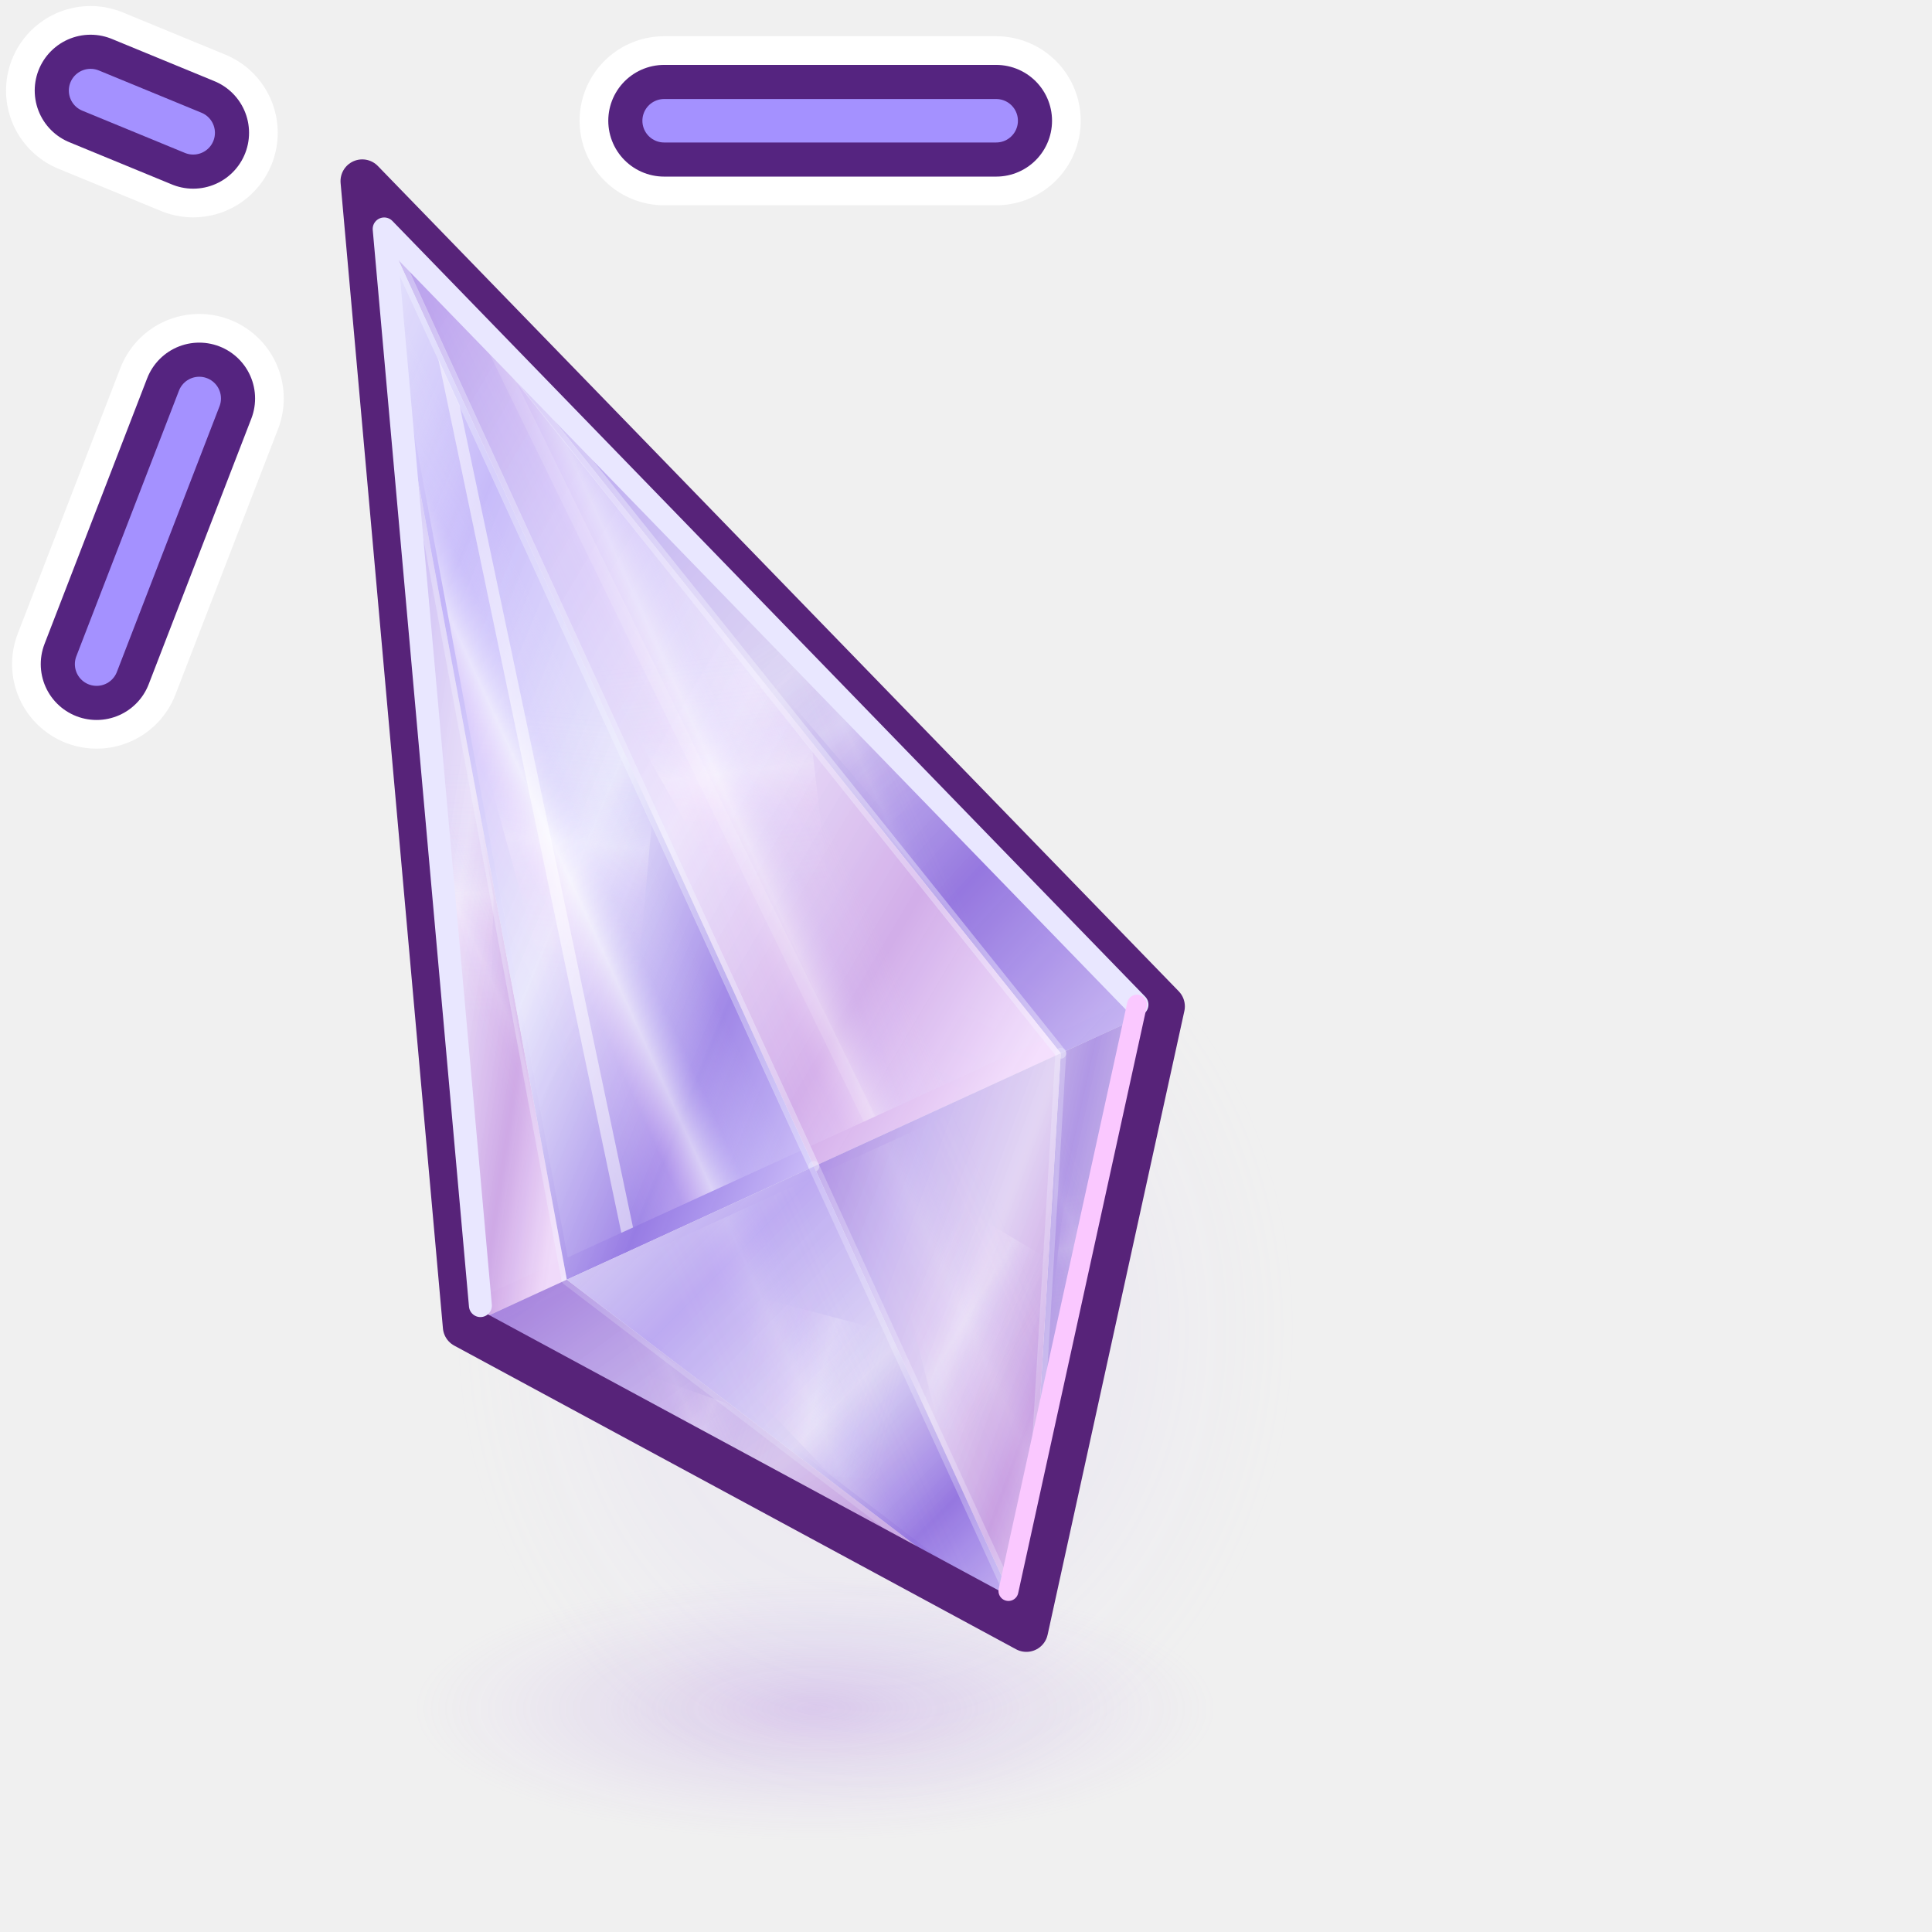
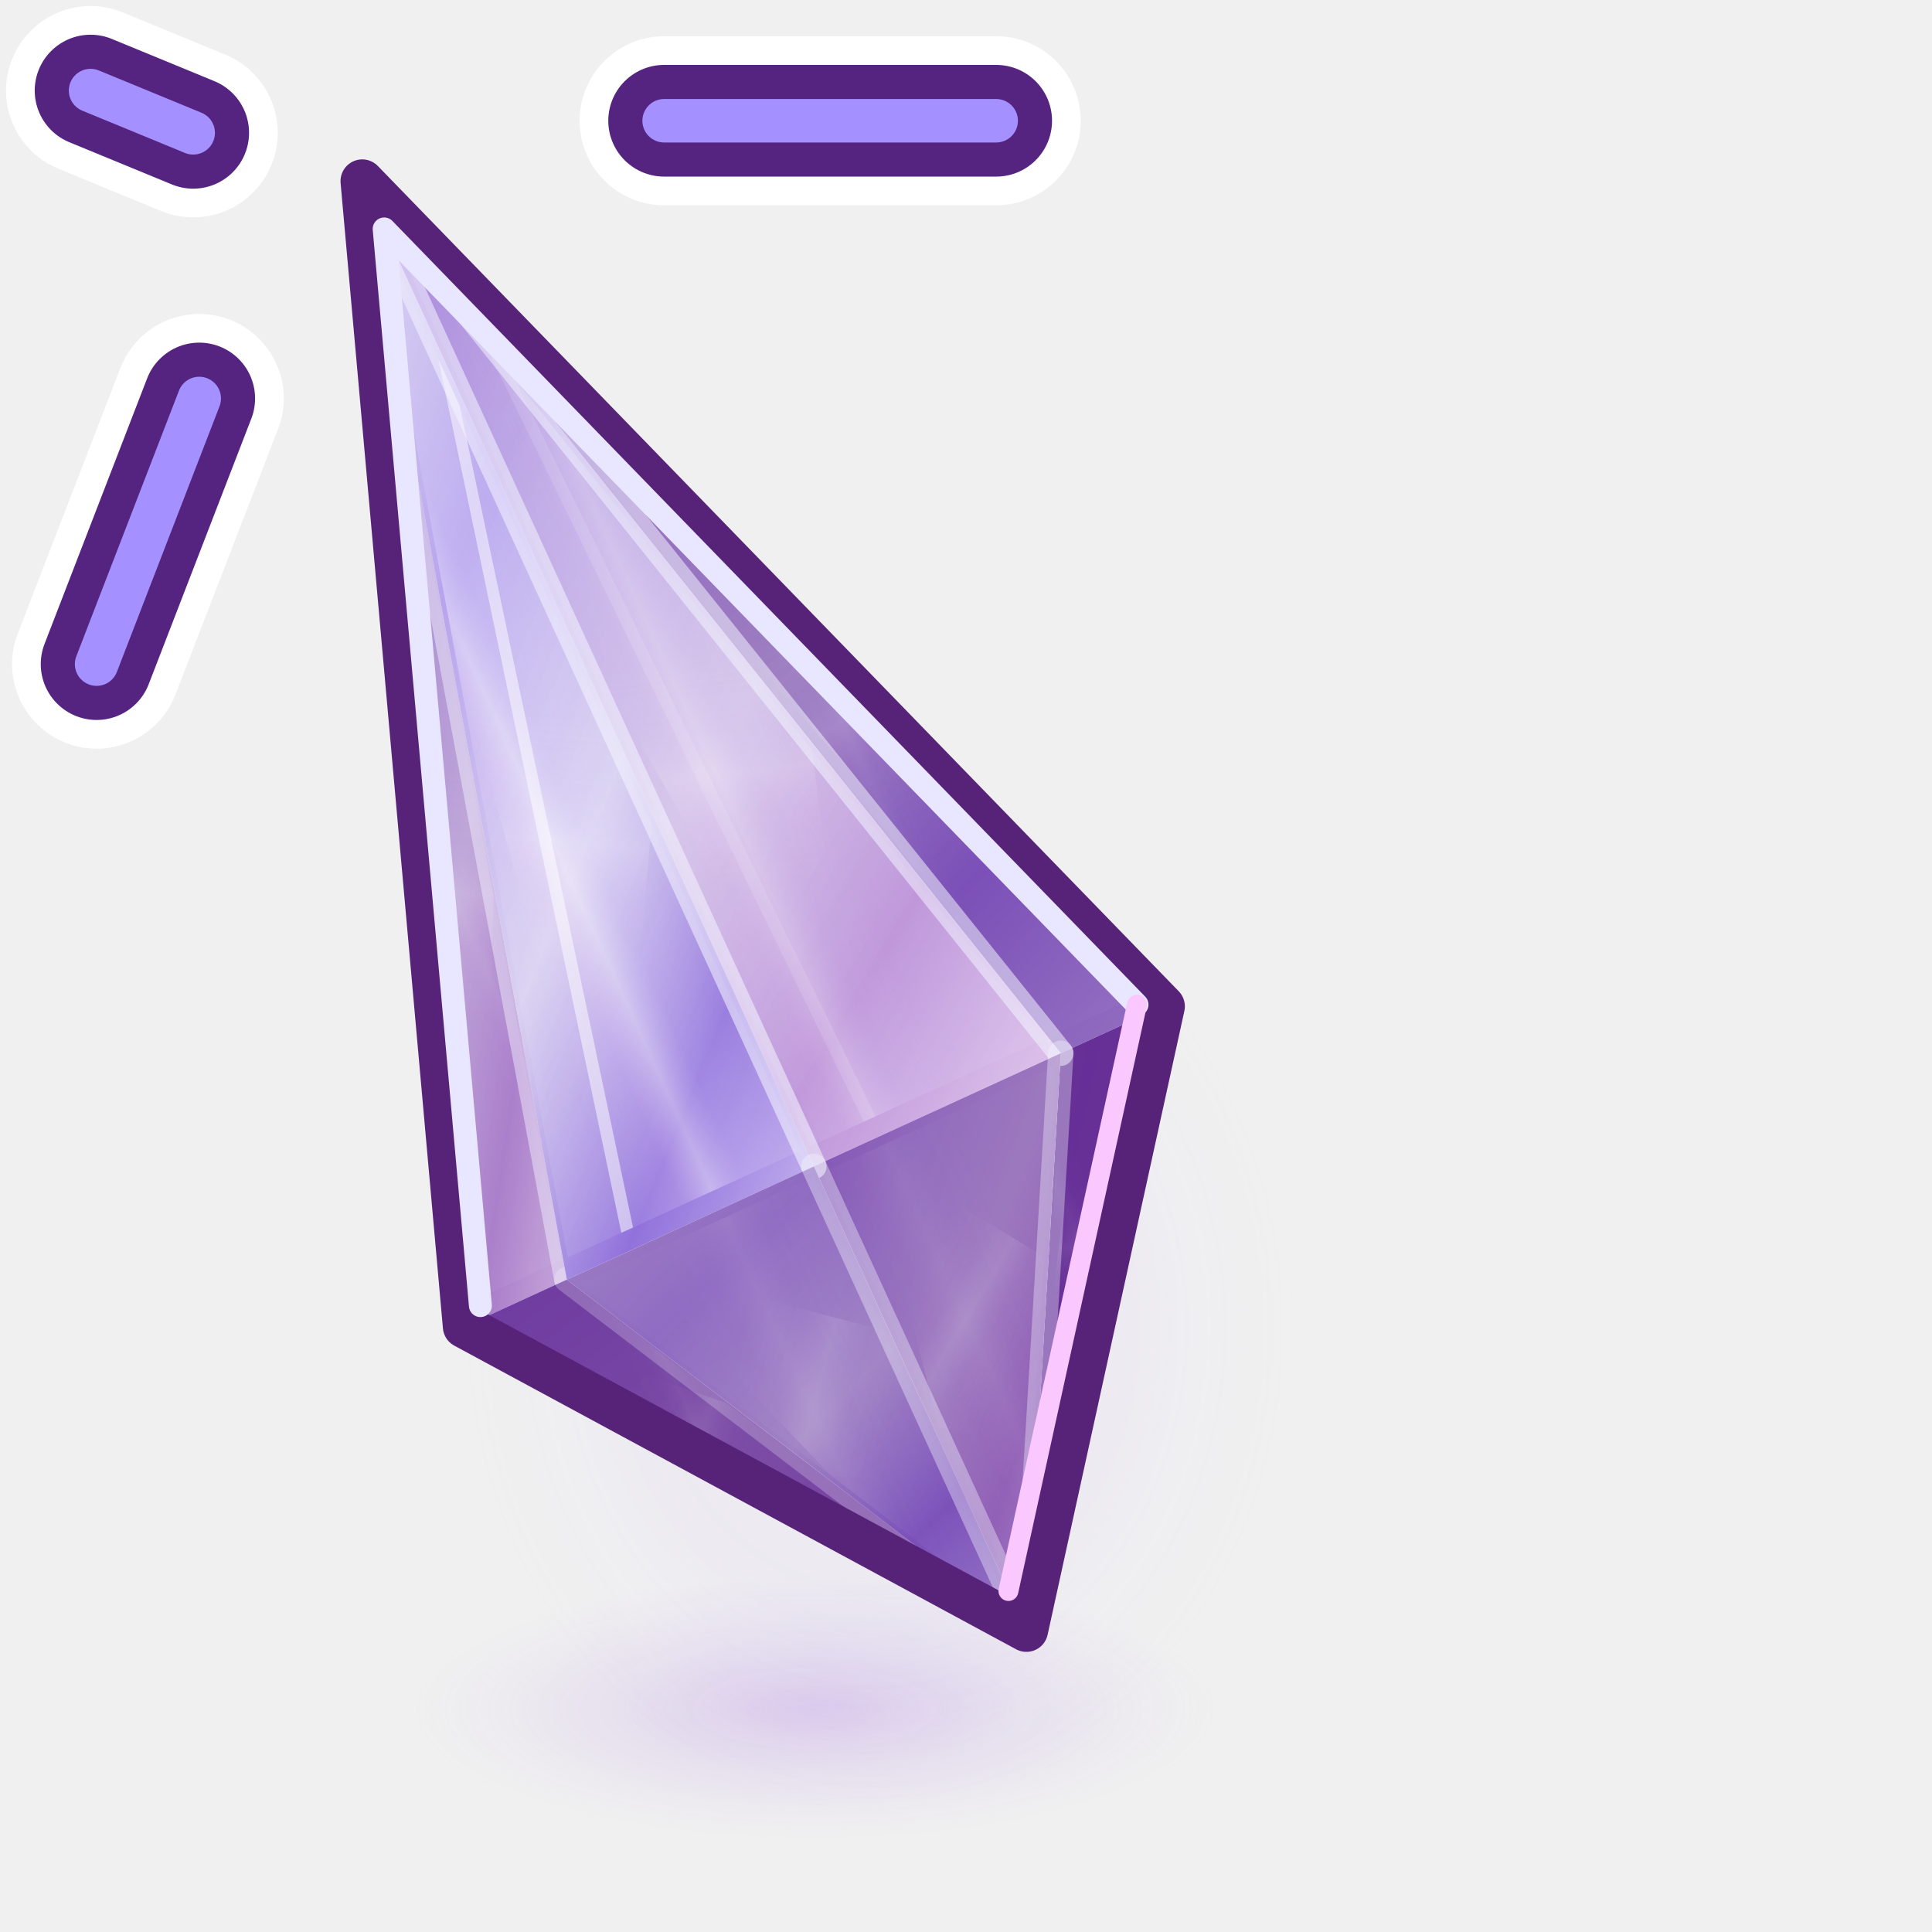
<svg xmlns="http://www.w3.org/2000/svg" width="32" height="32" viewBox="0 0 32 32">
  <defs>
    <linearGradient id="body" x1="0" y1="0" x2="1" y2="1">
      <stop stop-color="#eee9ff" />
      <stop offset=".55" stop-color="#bca1fa" />
      <stop offset="1" stop-color="#f8d8ff" />
    </linearGradient>
    <linearGradient id="crown" x1="0" y1="0" x2=".8" y2="1">
      <stop stop-color="#dbb9ff" />
      <stop offset=".40" stop-color="#f9faff" />
      <stop offset=".70" stop-color="#edeaff" />
      <stop offset="1" stop-color="#977df2" />
    </linearGradient>
    <linearGradient id="left" x1="0" y1="0" x2="1" y2=".5">
      <stop stop-color="#6932a6" />
      <stop offset=".32" stop-color="#764edc" />
      <stop offset=".78" stop-color="#c1bbff" />
      <stop offset="1" stop-color="#e9ebff" />
    </linearGradient>
    <linearGradient id="right" x1="0" y1="0" x2=".7" y2="1">
      <stop stop-color="#a272f0" />
      <stop offset=".36" stop-color="#8f54cb" />
      <stop offset=".7" stop-color="#e6d4ff" />
      <stop offset="1" stop-color="#ffedf8" />
    </linearGradient>
    <linearGradient id="foot" x1="0" y1="0" x2="1" y2="1">
      <stop stop-color="#b6b1ff" />
      <stop offset=".48" stop-color="#7751d9" />
      <stop offset=".52" stop-color="#dbd8ff" />
      <stop offset="1" stop-color="#e8b4ee" />
    </linearGradient>
    <linearGradient id="violet" x1="0" y1="0" x2="1" y2="1">
      <stop stop-color="#d3cbff" />
      <stop offset=".5" stop-color="#da8ee4" />
      <stop offset="1" stop-color="#ffd0fb" />
    </linearGradient>
    <linearGradient id="inner" x1="0" y1="0" x2="1" y2="0">
      <stop stop-color="#7534a6" stop-opacity=".7" />
      <stop offset=".5" stop-color="#e2e0ff" stop-opacity=".25" />
      <stop offset="1" stop-color="#fbfbff" stop-opacity=".8" />
    </linearGradient>
    <linearGradient id="refract" x1="0" y1="0" x2="1" y2="1">
      <stop stop-color="#f3f4ff" />
      <stop offset=".46" stop-color="#d3c2ff" stop-opacity=".7" />
      <stop offset="1" stop-color="#f2baf4" stop-opacity=".4" />
    </linearGradient>
    <linearGradient id="text" x1="0" y1="0" x2="1" y2="0">
      <stop stop-color="#9e76e7" />
      <stop offset=".48" stop-color="#f4f5ff" />
      <stop offset="1" stop-color="#e2a6ff" />
    </linearGradient>
    <radialGradient id="shadow">
      <stop stop-color="#9b57db" stop-opacity=".25" />
      <stop offset=".55" stop-color="#a06ce2" stop-opacity=".10" />
      <stop offset="1" stop-color="#bd8ded" stop-opacity="0" />
    </radialGradient>
    <radialGradient id="halo">
      <stop stop-color="#f1beff" stop-opacity=".10" />
      <stop offset=".6" stop-color="#c0a7ff" stop-opacity=".07" />
      <stop offset="1" stop-color="#e2d4ff" stop-opacity="0" />
    </radialGradient>
    <linearGradient id="edgeIce" x1="0" y1="0" x2="1" y2="1">
      <stop offset="0.0" stop-color="#f1edff" />
      <stop offset="0.5" stop-color="#944ee2" />
      <stop offset="1.0" stop-color="#e9ebff" />
    </linearGradient>
    <linearGradient id="edgeIndigo" x1="0" y1="0" x2="1" y2="1">
      <stop offset="0.0" stop-color="#5c179b" />
      <stop offset="0.5" stop-color="#b983ff" />
      <stop offset="1.0" stop-color="#bc66c6" />
    </linearGradient>
    <linearGradient id="edgeLilac" x1="0" y1="0" x2="1" y2="1">
      <stop offset="0.0" stop-color="#d292e6" />
      <stop offset="0.5" stop-color="#fff5fb" />
      <stop offset="1.0" stop-color="#8a47ca" />
    </linearGradient>
    <linearGradient id="edgeBlue" x1="0" y1="0" x2="1" y2="1">
      <stop offset="0.0" stop-color="#642d94" />
      <stop offset="0.5" stop-color="#9e94ff" />
      <stop offset="1.0" stop-color="#6031ca" />
    </linearGradient>
    <linearGradient id="tableLight" x1="0" y1="0" x2="1" y2="1">
      <stop offset="0.0" stop-color="#e1d0ff" />
      <stop offset="0.5" stop-color="#ffffff" />
      <stop offset="1.0" stop-color="#c6acf7" />
    </linearGradient>
    <linearGradient id="tableBlue" x1="0" y1="0" x2="1" y2="1">
      <stop offset="0.0" stop-color="#8152d5" />
      <stop offset="0.5" stop-color="#e0deff" />
      <stop offset="1.0" stop-color="#a083ed" />
    </linearGradient>
    <linearGradient id="tableIce" x1="0" y1="0" x2="1" y2="1">
      <stop offset="0.0" stop-color="#dad8ff" />
      <stop offset="0.5" stop-color="#7055ea" />
      <stop offset="1.0" stop-color="#f5f1ff" />
    </linearGradient>
    <linearGradient id="tableLilac" x1="0" y1="0" x2="1" y2="1">
      <stop offset="0.0" stop-color="#b671d9" />
      <stop offset="0.5" stop-color="#f7d8ff" />
      <stop offset="1.0" stop-color="#fff7fb" />
    </linearGradient>
    <linearGradient id="reflectedBlue" x1="0" y1="0" x2="1" y2="1">
      <stop offset="0.0" stop-color="#e8eaff" />
      <stop offset="0.5" stop-color="#6340cc" />
      <stop offset="1.0" stop-color="#c1bbff" />
    </linearGradient>
    <linearGradient id="depthGlass" x1="0" y1="0" x2=".85" y2="1">
      <stop stop-color="#8038ae" stop-opacity=".24" />
      <stop offset=".4" stop-color="#9d80ef" stop-opacity=".08" />
      <stop offset=".72" stop-color="#bc71d6" stop-opacity=".27" />
      <stop offset="1" stop-color="#ffd8fa" stop-opacity=".13" />
    </linearGradient>
    <linearGradient id="iceRefraction" x1="0" y1="0" x2="1" y2=".7">
      <stop stop-color="#8358df" stop-opacity=".06" />
      <stop offset=".35" stop-color="#a294ff" stop-opacity=".36" />
      <stop offset=".53" stop-color="#f3f4ff" stop-opacity=".72" />
      <stop offset=".65" stop-color="#8165eb" stop-opacity=".22" />
      <stop offset="1" stop-color="#c8b9ff" stop-opacity="0" />
    </linearGradient>
    <linearGradient id="violetRefraction" x1="0" y1="1" x2="1" y2="0">
      <stop stop-color="#a062d5" stop-opacity="0" />
      <stop offset=".35" stop-color="#eda6ef" stop-opacity=".31" />
      <stop offset=".52" stop-color="#ffeaf9" stop-opacity=".59" />
      <stop offset=".7" stop-color="#a28ff6" stop-opacity=".18" />
      <stop offset="1" stop-color="#cfb5ff" stop-opacity="0" />
    </linearGradient>
    <linearGradient id="clearIce" x1="0" y1="0" x2="1" y2="1">
      <stop stop-color="#eff0ff" stop-opacity=".98" />
      <stop offset=".28" stop-color="#c1b2fa" stop-opacity=".94" />
      <stop offset=".55" stop-color="#e9e7ff" stop-opacity=".88" />
      <stop offset=".78" stop-color="#9578e5" stop-opacity=".96" />
      <stop offset="1" stop-color="#dad1ff" stop-opacity=".98" />
    </linearGradient>
    <linearGradient id="clearLilac" x1="0" y1="0" x2="1" y2=".85">
      <stop stop-color="#a988e6" stop-opacity=".98" />
      <stop offset=".32" stop-color="#d2c5fa" stop-opacity=".94" />
      <stop offset=".58" stop-color="#f0e8ff" stop-opacity=".90" />
      <stop offset=".82" stop-color="#d1a9e9" stop-opacity=".96" />
      <stop offset="1" stop-color="#f7e3ff" stop-opacity=".98" />
    </linearGradient>
  </defs>
  <ellipse cx="13.5" cy="28.3" rx="6.7" ry="2.2" fill="url(#shadow)" stroke="none" stroke-width="0" stroke-linejoin="round" stroke-linecap="round" />
  <ellipse cx="14.5" cy="22" rx="7" ry="8" fill="url(#halo)" stroke="none" stroke-width="0" stroke-linejoin="round" stroke-linecap="round" />
  <polygon points="6,3 19.265,16.669 17.57,17.445" fill="url(#clearIce)" stroke="none" stroke-width="0.7" stroke-linejoin="round" stroke-linecap="round" />
-   <polygon points="6,3 19.265,16.669 17.57,17.445" fill="#7434a7" fill-opacity="0.098" stroke="none" stroke-width="0.7" stroke-linejoin="round" stroke-linecap="round" />
+   <polygon points="6,3 19.265,16.669 17.57,17.445" fill="#612891" fill-opacity="0.561" stroke="none" stroke-width="0" stroke-linejoin="round" stroke-linecap="round" />
  <polygon points="6.455,3.515 18.991,16.432 17.389,17.166" fill="#eff0ff" fill-opacity="0.024" stroke="none" stroke-width="0.7" stroke-linejoin="round" stroke-linecap="round" />
  <defs>
    <linearGradient id="sheen5" gradientUnits="userSpaceOnUse" x1="13.019" y1="10.249" x2="15.038" y2="13.569">
      <stop stop-color="#e7e4ff" stop-opacity="0" />
-       <stop offset=".3" stop-color="#ddd6ff" stop-opacity="0.064" />
-       <stop offset=".5" stop-color="#ffffff" stop-opacity="0.212" />
-       <stop offset=".7" stop-color="#ffdcff" stop-opacity="0.053" />
+       <stop offset=".3" stop-color="#ddd6ff" stop-opacity="0.038" />
+       <stop offset=".5" stop-color="#ffffff" stop-opacity="0.127" />
+       <stop offset=".7" stop-color="#ffdcff" stop-opacity="0.032" />
      <stop offset="1" stop-color="#ffdcff" stop-opacity="0" />
    </linearGradient>
  </defs>
  <polygon points="10.216,7.391 14.603,11.911 17.71,17.019 11.048,9.249" fill="url(#sheen5)" />
  <defs>
    <linearGradient id="sheen6" gradientUnits="userSpaceOnUse" x1="14.567" y1="11.928" x2="13.526" y2="12.405">
      <stop stop-color="#e7e4ff" stop-opacity="0" />
-       <stop offset=".3" stop-color="#ddd6ff" stop-opacity="0.024" />
-       <stop offset=".5" stop-color="#ffffff" stop-opacity="0.081" />
-       <stop offset=".7" stop-color="#ffdcff" stop-opacity="0.02" />
+       <stop offset=".3" stop-color="#ddd6ff" stop-opacity="0.015" />
+       <stop offset=".5" stop-color="#ffffff" stop-opacity="0.048" />
+       <stop offset=".7" stop-color="#ffdcff" stop-opacity="0.012" />
      <stop offset="1" stop-color="#ffdcff" stop-opacity="0" />
    </linearGradient>
  </defs>
  <polygon points="6.455,3.515 18.991,16.432 17.389,17.166" fill="url(#sheen6)" />
-   <polyline points="6,3 19.265,16.669" fill="none" stroke="#f4f5ff" stroke-opacity="0.286" stroke-width="0.18" stroke-linejoin="round" stroke-linecap="round" />
+   <polyline points="6,3 19.265,16.669" fill="none" stroke="#f4f5ff" stroke-opacity="0.372" stroke-width="0.42" stroke-linejoin="round" stroke-linecap="round" />
  <polyline points="11.473,8.686 14.482,11.786" fill="none" stroke="#b39bff" stroke-opacity="0" stroke-width="0.8" stroke-linejoin="round" stroke-linecap="round" />
  <polyline points="11.473,8.686 14.482,11.786" fill="none" stroke="#ffffff" stroke-opacity="0" stroke-width="0.29" stroke-linejoin="round" stroke-linecap="round" />
  <polygon points="17,27 19.265,16.669 17.57,17.445" fill="url(#clearIce)" stroke="none" stroke-width="0.7" stroke-linejoin="round" stroke-linecap="round" />
-   <polygon points="17,27 19.265,16.669 17.57,17.445" fill="#7434a7" fill-opacity="0.231" stroke="none" stroke-width="0.7" stroke-linejoin="round" stroke-linecap="round" />
+   <polygon points="17,27 19.265,16.669 17.57,17.445" fill="#612891" fill-opacity="0.949" stroke="none" stroke-width="0" stroke-linejoin="round" stroke-linecap="round" />
  <polygon points="17.052,26.635 19.192,16.872 17.591,17.606" fill="#eff0ff" fill-opacity="0" stroke="none" stroke-width="0.7" stroke-linejoin="round" stroke-linecap="round" />
  <defs>
    <linearGradient id="sheen13" gradientUnits="userSpaceOnUse" x1="18.189" y1="21.53" x2="17.844" y2="19.69">
      <stop stop-color="#e7e4ff" stop-opacity="0" />
-       <stop offset=".3" stop-color="#ddd6ff" stop-opacity="0.041" />
-       <stop offset=".5" stop-color="#ffffff" stop-opacity="0.137" />
-       <stop offset=".7" stop-color="#ffdcff" stop-opacity="0.034" />
+       <stop offset=".3" stop-color="#ddd6ff" stop-opacity="0.025" />
+       <stop offset=".5" stop-color="#ffffff" stop-opacity="0.082" />
+       <stop offset=".7" stop-color="#ffdcff" stop-opacity="0.021" />
      <stop offset="1" stop-color="#ffdcff" stop-opacity="0" />
    </linearGradient>
  </defs>
  <polygon points="17.694,23.706 18.443,20.289 17.911,17.459 17.278,22.843" fill="url(#sheen13)" />
  <defs>
    <linearGradient id="sheen14" gradientUnits="userSpaceOnUse" x1="18.407" y1="20.306" x2="17.366" y2="20.783">
      <stop stop-color="#e7e4ff" stop-opacity="0" />
-       <stop offset=".3" stop-color="#ddd6ff" stop-opacity="0.024" />
-       <stop offset=".5" stop-color="#ffffff" stop-opacity="0.08" />
-       <stop offset=".7" stop-color="#ffdcff" stop-opacity="0.02" />
+       <stop offset=".3" stop-color="#ddd6ff" stop-opacity="0.014" />
+       <stop offset=".5" stop-color="#ffffff" stop-opacity="0.048" />
+       <stop offset=".7" stop-color="#ffdcff" stop-opacity="0.012" />
      <stop offset="1" stop-color="#ffdcff" stop-opacity="0" />
    </linearGradient>
  </defs>
  <polygon points="17.052,26.635 19.192,16.872 17.591,17.606" fill="url(#sheen14)" />
-   <polyline points="17,27 19.265,16.669" fill="none" stroke="#f4f5ff" stroke-opacity="0.157" stroke-width="0.18" stroke-linejoin="round" stroke-linecap="round" />
+   <polyline points="17,27 19.265,16.669" fill="none" stroke="#f4f5ff" stroke-opacity="0.188" stroke-width="0.42" stroke-linejoin="round" stroke-linecap="round" />
  <polyline points="17.909,22.727 18.422,20.384" fill="none" stroke="#b39bff" stroke-opacity="0" stroke-width="0.8" stroke-linejoin="round" stroke-linecap="round" />
  <polyline points="17.909,22.727 18.422,20.384" fill="none" stroke="#ffffff" stroke-opacity="0" stroke-width="0.29" stroke-linejoin="round" stroke-linecap="round" />
  <polygon points="6,3 9.389,21.195 7.695,21.971" fill="url(#clearLilac)" stroke="none" stroke-width="0.7" stroke-linejoin="round" stroke-linecap="round" />
-   <polygon points="6,3 9.389,21.195 7.695,21.971" fill="#7434a7" fill-opacity="0.047" stroke="none" stroke-width="0.7" stroke-linejoin="round" stroke-linecap="round" />
+   <polygon points="6,3 9.389,21.195 7.695,21.971" fill="#612891" fill-opacity="0.372" stroke="none" stroke-width="0" stroke-linejoin="round" stroke-linecap="round" />
  <polygon points="6.093,3.681 9.296,20.875 7.695,21.609" fill="#eff0ff" fill-opacity="0.051" stroke="none" stroke-width="0.7" stroke-linejoin="round" stroke-linecap="round" />
  <defs>
    <linearGradient id="sheen21" gradientUnits="userSpaceOnUse" x1="7.785" y1="12.648" x2="7.681" y2="16.941">
      <stop stop-color="#e7e4ff" stop-opacity="0" />
-       <stop offset=".3" stop-color="#ddd6ff" stop-opacity="0.074" />
-       <stop offset=".5" stop-color="#ffffff" stop-opacity="0.247" />
-       <stop offset=".7" stop-color="#ffdcff" stop-opacity="0.062" />
+       <stop offset=".3" stop-color="#ddd6ff" stop-opacity="0.044" />
+       <stop offset=".5" stop-color="#ffffff" stop-opacity="0.148" />
+       <stop offset=".7" stop-color="#ffdcff" stop-opacity="0.037" />
      <stop offset="1" stop-color="#ffdcff" stop-opacity="0" />
    </linearGradient>
  </defs>
  <polygon points="7.054,8.84 8.175,14.857 8.015,21.462 6.766,11.211" fill="url(#sheen21)" />
  <defs>
    <linearGradient id="sheen22" gradientUnits="userSpaceOnUse" x1="8.139" y1="14.874" x2="7.098" y2="15.351">
      <stop stop-color="#e7e4ff" stop-opacity="0" />
-       <stop offset=".3" stop-color="#ddd6ff" stop-opacity="0.03" />
-       <stop offset=".5" stop-color="#ffffff" stop-opacity="0.101" />
-       <stop offset=".7" stop-color="#ffdcff" stop-opacity="0.025" />
+       <stop offset=".3" stop-color="#ddd6ff" stop-opacity="0.018" />
+       <stop offset=".5" stop-color="#ffffff" stop-opacity="0.06" />
+       <stop offset=".7" stop-color="#ffdcff" stop-opacity="0.015" />
      <stop offset="1" stop-color="#ffdcff" stop-opacity="0" />
    </linearGradient>
  </defs>
  <polygon points="6.093,3.681 9.296,20.875 7.695,21.609" fill="url(#sheen22)" />
-   <polyline points="6,3 9.389,21.195" fill="none" stroke="#f4f5ff" stroke-opacity="0.341" stroke-width="0.18" stroke-linejoin="round" stroke-linecap="round" />
+   <polyline points="6,3 9.389,21.195" fill="none" stroke="#f4f5ff" stroke-opacity="0.459" stroke-width="0.42" stroke-linejoin="round" stroke-linecap="round" />
  <polyline points="7.375,10.565 8.144,14.691" fill="none" stroke="#b39bff" stroke-opacity="0" stroke-width="0.8" stroke-linejoin="round" stroke-linecap="round" />
  <polyline points="7.375,10.565 8.144,14.691" fill="none" stroke="#ffffff" stroke-opacity="0" stroke-width="0.29" stroke-linejoin="round" stroke-linecap="round" />
  <polygon points="17,27 9.389,21.195 7.695,21.971" fill="url(#clearLilac)" stroke="none" stroke-width="0.7" stroke-linejoin="round" stroke-linecap="round" />
-   <polygon points="17,27 9.389,21.195 7.695,21.971" fill="#7434a7" fill-opacity="0.184" stroke="none" stroke-width="0.7" stroke-linejoin="round" stroke-linecap="round" />
+   <polygon points="17,27 9.389,21.195 7.695,21.971" fill="#612891" fill-opacity="0.824" stroke="none" stroke-width="0" stroke-linejoin="round" stroke-linecap="round" />
  <polygon points="16.69,26.801 9.498,21.316 7.897,22.049" fill="#eff0ff" fill-opacity="0.004" stroke="none" stroke-width="0.7" stroke-linejoin="round" stroke-linecap="round" />
  <defs>
    <linearGradient id="sheen29" gradientUnits="userSpaceOnUse" x1="12.956" y1="23.928" x2="10.487" y2="23.062">
      <stop stop-color="#e7e4ff" stop-opacity="0" />
-       <stop offset=".3" stop-color="#ddd6ff" stop-opacity="0.049" />
-       <stop offset=".5" stop-color="#ffffff" stop-opacity="0.163" />
-       <stop offset=".7" stop-color="#ffdcff" stop-opacity="0.041" />
+       <stop offset=".3" stop-color="#ddd6ff" stop-opacity="0.029" />
+       <stop offset=".5" stop-color="#ffffff" stop-opacity="0.098" />
+       <stop offset=".7" stop-color="#ffdcff" stop-opacity="0.024" />
      <stop offset="1" stop-color="#ffdcff" stop-opacity="0" />
    </linearGradient>
  </defs>
  <polygon points="14.532,25.156 12.015,23.235 8.217,21.902 12.997,24.805" fill="url(#sheen29)" />
  <defs>
    <linearGradient id="sheen30" gradientUnits="userSpaceOnUse" x1="11.979" y1="23.252" x2="10.938" y2="23.729">
      <stop stop-color="#e7e4ff" stop-opacity="0" />
-       <stop offset=".3" stop-color="#ddd6ff" stop-opacity="0.024" />
-       <stop offset=".5" stop-color="#ffffff" stop-opacity="0.08" />
-       <stop offset=".7" stop-color="#ffdcff" stop-opacity="0.02" />
+       <stop offset=".3" stop-color="#ddd6ff" stop-opacity="0.014" />
+       <stop offset=".5" stop-color="#ffffff" stop-opacity="0.048" />
+       <stop offset=".7" stop-color="#ffdcff" stop-opacity="0.012" />
      <stop offset="1" stop-color="#ffdcff" stop-opacity="0" />
    </linearGradient>
  </defs>
  <polygon points="16.69,26.801 9.498,21.316 7.897,22.049" fill="url(#sheen30)" />
-   <polyline points="17,27 9.389,21.195" fill="none" stroke="#f4f5ff" stroke-opacity="0.2" stroke-width="0.18" stroke-linejoin="round" stroke-linecap="round" />
+   <polyline points="17,27 9.389,21.195" fill="none" stroke="#f4f5ff" stroke-opacity="0.247" stroke-width="0.42" stroke-linejoin="round" stroke-linecap="round" />
  <polyline points="13.811,24.605 12.085,23.289" fill="none" stroke="#b39bff" stroke-opacity="0" stroke-width="0.8" stroke-linejoin="round" stroke-linecap="round" />
  <polyline points="13.811,24.605 12.085,23.289" fill="none" stroke="#ffffff" stroke-opacity="0" stroke-width="0.29" stroke-linejoin="round" stroke-linecap="round" />
  <polygon points="6,3 17.57,17.445 13.48,19.32" fill="url(#clearLilac)" stroke="none" stroke-width="0.7" stroke-linejoin="round" stroke-linecap="round" />
-   <polygon points="6,3 17.57,17.445 13.48,19.32" fill="#7434a7" fill-opacity="0.016" stroke="none" stroke-width="0.7" stroke-linejoin="round" stroke-linecap="round" />
+   <polygon points="6,3 17.57,17.445 13.48,19.32" fill="#612891" fill-opacity="0.196" stroke="none" stroke-width="0" stroke-linejoin="round" stroke-linecap="round" />
  <polygon points="6.349,3.564 17.283,17.215 13.418,18.986" fill="#eff0ff" fill-opacity="0.086" stroke="none" stroke-width="0.7" stroke-linejoin="round" stroke-linecap="round" />
  <defs>
    <linearGradient id="sheen37" gradientUnits="userSpaceOnUse" x1="12.116" y1="10.756" x2="12.593" y2="14.782">
      <stop stop-color="#e7e4ff" stop-opacity="0" />
-       <stop offset=".3" stop-color="#ddd6ff" stop-opacity="0.071" />
-       <stop offset=".5" stop-color="#ffffff" stop-opacity="0.238" />
-       <stop offset=".7" stop-color="#ffdcff" stop-opacity="0.06" />
+       <stop offset=".3" stop-color="#ddd6ff" stop-opacity="0.043" />
+       <stop offset=".5" stop-color="#ffffff" stop-opacity="0.143" />
+       <stop offset=".7" stop-color="#ffdcff" stop-opacity="0.036" />
      <stop offset="1" stop-color="#ffdcff" stop-opacity="0" />
    </linearGradient>
  </defs>
  <polygon points="9.63,7.659 13.456,12.437 14.191,18.632 9.318,10.041" fill="url(#sheen37)" />
  <defs>
    <linearGradient id="sheen38" gradientUnits="userSpaceOnUse" x1="13.248" y1="12.533" x2="10.735" y2="13.684">
      <stop stop-color="#e7e4ff" stop-opacity="0" />
-       <stop offset=".3" stop-color="#ddd6ff" stop-opacity="0.097" />
-       <stop offset=".5" stop-color="#ffffff" stop-opacity="0.325" />
-       <stop offset=".7" stop-color="#ffdcff" stop-opacity="0.081" />
+       <stop offset=".3" stop-color="#ddd6ff" stop-opacity="0.058" />
+       <stop offset=".5" stop-color="#ffffff" stop-opacity="0.195" />
+       <stop offset=".7" stop-color="#ffdcff" stop-opacity="0.049" />
      <stop offset="1" stop-color="#ffdcff" stop-opacity="0" />
    </linearGradient>
  </defs>
  <polygon points="6.349,3.564 17.283,17.215 13.418,18.986" fill="url(#sheen38)" />
  <polygon points="7.989,5.612 8.536,6.294 14.5,18.49 14.307,18.579" fill="#ffffff" fill-opacity="0.122" stroke="none" stroke-width="0.7" stroke-linejoin="round" stroke-linecap="round" />
-   <polyline points="6,3 17.57,17.445" fill="none" stroke="#f4f5ff" stroke-opacity="0.392" stroke-width="0.18" stroke-linejoin="round" stroke-linecap="round" />
+   <polyline points="6,3 17.57,17.445" fill="none" stroke="#f4f5ff" stroke-opacity="0.533" stroke-width="0.42" stroke-linejoin="round" stroke-linecap="round" />
  <polyline points="11.179,9.594 13.803,12.87" fill="none" stroke="#b39bff" stroke-opacity="0" stroke-width="0.8" stroke-linejoin="round" stroke-linecap="round" />
  <polyline points="11.179,9.594 13.803,12.87" fill="none" stroke="#ffffff" stroke-opacity="0" stroke-width="0.29" stroke-linejoin="round" stroke-linecap="round" />
  <polygon points="17,27 17.57,17.445 13.48,19.32" fill="url(#clearLilac)" stroke="none" stroke-width="0.7" stroke-linejoin="round" stroke-linecap="round" />
-   <polygon points="17,27 17.57,17.445 13.48,19.32" fill="#7434a7" fill-opacity="0.106" stroke="none" stroke-width="0.7" stroke-linejoin="round" stroke-linecap="round" />
+   <polygon points="17,27 17.57,17.445 13.48,19.32" fill="#612891" fill-opacity="0.588" stroke="none" stroke-width="0" stroke-linejoin="round" stroke-linecap="round" />
  <polygon points="16.946,26.684 17.485,17.655 13.62,19.426" fill="#eff0ff" fill-opacity="0.02" stroke="none" stroke-width="0.7" stroke-linejoin="round" stroke-linecap="round" />
  <defs>
    <linearGradient id="sheen46" gradientUnits="userSpaceOnUse" x1="17.235" y1="21.924" x2="15.347" y2="20.791">
      <stop stop-color="#e7e4ff" stop-opacity="0" />
-       <stop offset=".3" stop-color="#ddd6ff" stop-opacity="0.056" />
-       <stop offset=".5" stop-color="#ffffff" stop-opacity="0.187" />
-       <stop offset=".7" stop-color="#ffdcff" stop-opacity="0.047" />
+       <stop offset=".3" stop-color="#ddd6ff" stop-opacity="0.034" />
+       <stop offset=".5" stop-color="#ffffff" stop-opacity="0.112" />
+       <stop offset=".7" stop-color="#ffdcff" stop-opacity="0.028" />
      <stop offset="1" stop-color="#ffdcff" stop-opacity="0" />
    </linearGradient>
  </defs>
  <polygon points="17.108,23.975 17.296,20.815 14.393,19.072 15.549,23.636" fill="url(#sheen46)" />
  <defs>
    <linearGradient id="sheen47" gradientUnits="userSpaceOnUse" x1="17.088" y1="20.911" x2="14.575" y2="22.062">
      <stop stop-color="#e7e4ff" stop-opacity="0" />
-       <stop offset=".3" stop-color="#ddd6ff" stop-opacity="0.029" />
-       <stop offset=".5" stop-color="#ffffff" stop-opacity="0.097" />
-       <stop offset=".7" stop-color="#ffdcff" stop-opacity="0.024" />
+       <stop offset=".3" stop-color="#ddd6ff" stop-opacity="0.017" />
+       <stop offset=".5" stop-color="#ffffff" stop-opacity="0.058" />
+       <stop offset=".7" stop-color="#ffdcff" stop-opacity="0.015" />
      <stop offset="1" stop-color="#ffdcff" stop-opacity="0" />
    </linearGradient>
  </defs>
  <polygon points="16.946,26.684 17.485,17.655 13.62,19.426" fill="url(#sheen47)" />
-   <polyline points="17,27 17.57,17.445" fill="none" stroke="#f4f5ff" stroke-opacity="0.275" stroke-width="0.18" stroke-linejoin="round" stroke-linecap="round" />
+   <polyline points="17,27 17.57,17.445" fill="none" stroke="#f4f5ff" stroke-opacity="0.361" stroke-width="0.42" stroke-linejoin="round" stroke-linecap="round" />
  <polyline points="17.184,22.696 17.313,20.529" fill="none" stroke="#b39bff" stroke-opacity="0" stroke-width="0.8" stroke-linejoin="round" stroke-linecap="round" />
  <polyline points="17.184,22.696 17.313,20.529" fill="none" stroke="#ffffff" stroke-opacity="0" stroke-width="0.29" stroke-linejoin="round" stroke-linecap="round" />
  <polygon points="6,3 13.48,19.32 9.389,21.195" fill="url(#clearIce)" stroke="none" stroke-width="0.7" stroke-linejoin="round" stroke-linecap="round" />
-   <polygon points="6,3 13.48,19.32 9.389,21.195" fill="#7434a7" fill-opacity="0.004" stroke="none" stroke-width="0.7" stroke-linejoin="round" stroke-linecap="round" />
+   <polygon points="6,3 13.48,19.32 9.389,21.195" fill="#612891" fill-opacity="0.118" stroke="none" stroke-width="0" stroke-linejoin="round" stroke-linecap="round" />
  <polygon points="6.199,3.633 13.268,19.055 9.402,20.827" fill="#eff0ff" fill-opacity="0.106" stroke="none" stroke-width="0.7" stroke-linejoin="round" stroke-linecap="round" />
  <defs>
    <linearGradient id="sheen54" gradientUnits="userSpaceOnUse" x1="9.929" y1="11.758" x2="9.527" y2="16.188">
      <stop stop-color="#e7e4ff" stop-opacity="0" />
-       <stop offset=".3" stop-color="#ddd6ff" stop-opacity="0.074" />
-       <stop offset=".5" stop-color="#ffffff" stop-opacity="0.247" />
-       <stop offset=".7" stop-color="#ffdcff" stop-opacity="0.062" />
+       <stop offset=".3" stop-color="#ddd6ff" stop-opacity="0.044" />
+       <stop offset=".5" stop-color="#ffffff" stop-opacity="0.148" />
+       <stop offset=".7" stop-color="#ffdcff" stop-opacity="0.037" />
      <stop offset="1" stop-color="#ffdcff" stop-opacity="0" />
    </linearGradient>
  </defs>
  <polygon points="8.32,8.259 10.794,13.657 10.175,20.473 7.545,10.854" fill="url(#sheen54)" />
  <defs>
    <linearGradient id="sheen55" gradientUnits="userSpaceOnUse" x1="10.585" y1="13.753" x2="8.073" y2="14.905">
      <stop stop-color="#e7e4ff" stop-opacity="0" />
-       <stop offset=".3" stop-color="#ddd6ff" stop-opacity="0.163" />
-       <stop offset=".5" stop-color="#ffffff" stop-opacity="0.544" />
-       <stop offset=".7" stop-color="#ffdcff" stop-opacity="0.136" />
+       <stop offset=".3" stop-color="#ddd6ff" stop-opacity="0.098" />
+       <stop offset=".5" stop-color="#ffffff" stop-opacity="0.326" />
+       <stop offset=".7" stop-color="#ffdcff" stop-opacity="0.082" />
      <stop offset="1" stop-color="#ffdcff" stop-opacity="0" />
    </linearGradient>
  </defs>
  <polygon points="6.199,3.633 13.268,19.055 9.402,20.827" fill="url(#sheen55)" />
  <polygon points="7.26,5.946 7.613,6.717 10.485,20.331 10.291,20.419" fill="#ffffff" fill-opacity="0.506" stroke="none" stroke-width="0.7" stroke-linejoin="round" stroke-linecap="round" />
-   <polyline points="6,3 13.48,19.32" fill="none" stroke="#f4f5ff" stroke-opacity="0.412" stroke-width="0.18" stroke-linejoin="round" stroke-linecap="round" />
+   <polyline points="6,3 13.48,19.32" fill="none" stroke="#f4f5ff" stroke-opacity="0.561" stroke-width="0.42" stroke-linejoin="round" stroke-linecap="round" />
  <polyline points="9.322,10.445 11.018,14.146" fill="none" stroke="#b39bff" stroke-opacity="0" stroke-width="0.8" stroke-linejoin="round" stroke-linecap="round" />
  <polyline points="9.322,10.445 11.018,14.146" fill="none" stroke="#ffffff" stroke-opacity="0" stroke-width="0.29" stroke-linejoin="round" stroke-linecap="round" />
  <polygon points="17,27 13.48,19.32 9.389,21.195" fill="url(#clearIce)" stroke="none" stroke-width="0.7" stroke-linejoin="round" stroke-linecap="round" />
-   <polygon points="17,27 13.48,19.32 9.389,21.195" fill="#7434a7" fill-opacity="0.09" stroke="none" stroke-width="0.7" stroke-linejoin="round" stroke-linecap="round" />
+   <polygon points="17,27 13.48,19.32 9.389,21.195" fill="#612891" fill-opacity="0.533" stroke="none" stroke-width="0" stroke-linejoin="round" stroke-linecap="round" />
  <polygon points="16.796,26.753 13.47,19.495 9.604,21.267" fill="#eff0ff" fill-opacity="0.024" stroke="none" stroke-width="0.7" stroke-linejoin="round" stroke-linecap="round" />
  <defs>
    <linearGradient id="sheen63" gradientUnits="userSpaceOnUse" x1="15.048" y1="22.926" x2="12.281" y2="22.196">
      <stop stop-color="#e7e4ff" stop-opacity="0" />
-       <stop offset=".3" stop-color="#ddd6ff" stop-opacity="0.059" />
-       <stop offset=".5" stop-color="#ffffff" stop-opacity="0.196" />
-       <stop offset=".7" stop-color="#ffdcff" stop-opacity="0.049" />
+       <stop offset=".3" stop-color="#ddd6ff" stop-opacity="0.035" />
+       <stop offset=".5" stop-color="#ffffff" stop-opacity="0.117" />
+       <stop offset=".7" stop-color="#ffdcff" stop-opacity="0.029" />
      <stop offset="1" stop-color="#ffdcff" stop-opacity="0" />
    </linearGradient>
  </defs>
  <polygon points="15.798,24.576 14.634,22.035 10.377,20.913 13.775,24.449" fill="url(#sheen63)" />
  <defs>
    <linearGradient id="sheen64" gradientUnits="userSpaceOnUse" x1="14.425" y1="22.131" x2="11.913" y2="23.283">
      <stop stop-color="#e7e4ff" stop-opacity="0" />
-       <stop offset=".3" stop-color="#ddd6ff" stop-opacity="0.036" />
-       <stop offset=".5" stop-color="#ffffff" stop-opacity="0.119" />
-       <stop offset=".7" stop-color="#ffdcff" stop-opacity="0.03" />
+       <stop offset=".3" stop-color="#ddd6ff" stop-opacity="0.021" />
+       <stop offset=".5" stop-color="#ffffff" stop-opacity="0.071" />
+       <stop offset=".7" stop-color="#ffdcff" stop-opacity="0.018" />
      <stop offset="1" stop-color="#ffdcff" stop-opacity="0" />
    </linearGradient>
  </defs>
  <polygon points="16.796,26.753 13.47,19.495 9.604,21.267" fill="url(#sheen64)" />
-   <polyline points="17,27 13.48,19.32" fill="none" stroke="#f4f5ff" stroke-opacity="0.294" stroke-width="0.18" stroke-linejoin="round" stroke-linecap="round" />
+   <polyline points="17,27 13.48,19.32" fill="none" stroke="#f4f5ff" stroke-opacity="0.384" stroke-width="0.42" stroke-linejoin="round" stroke-linecap="round" />
  <polyline points="15.327,23.547 14.528,21.805" fill="none" stroke="#b39bff" stroke-opacity="0" stroke-width="0.8" stroke-linejoin="round" stroke-linecap="round" />
  <polyline points="15.327,23.547 14.528,21.805" fill="none" stroke="#ffffff" stroke-opacity="0" stroke-width="0.29" stroke-linejoin="round" stroke-linecap="round" />
  <polyline points="6,3 19.265,16.669 17,27 7.695,21.971 6,3" fill="none" stroke="#572379" stroke-width="0.72" stroke-linejoin="round" stroke-linecap="round" />
  <polyline points="7.957,21.625 6.363,3.792 18.832,16.64" fill="none" stroke="#e9e7ff" stroke-width="0.38" stroke-linejoin="round" stroke-linecap="round" />
  <polyline points="18.832,16.64 16.703,26.352" fill="none" stroke="#fac8ff" stroke-width="0.33" stroke-linejoin="round" stroke-linecap="round" />
  <polygon points="7.035,5.619 7.843,7.382 10.444,20.053 9.928,20.29" fill="#dedcff" fill-opacity="0" stroke="none" stroke-width="0.7" stroke-linejoin="round" stroke-linecap="round" />
  <polygon points="7.305,6.207 7.574,6.794 10.296,20.121 10.076,20.222" fill="#ffffff" fill-opacity="0" stroke="none" stroke-width="0.7" stroke-linejoin="round" stroke-linecap="round" />
  <polyline points="7.439,6.501 10.186,20.172" fill="none" stroke="#ffffff" stroke-opacity="0" stroke-width="0.24" stroke-linejoin="round" stroke-linecap="round" />
  <polyline points="1.5,1.5 3.2,2.2" fill="none" stroke="#ffffff" stroke-width="2.8" stroke-linejoin="round" stroke-linecap="round" />
  <polyline points="1.5,1.5 3.2,2.2" fill="none" stroke="#552480" stroke-width="1.85" stroke-linejoin="round" stroke-linecap="round" />
  <polyline points="1.5,1.5 3.2,2.2" fill="none" stroke="#a491ff" stroke-width="0.72" stroke-linejoin="round" stroke-linecap="round" />
  <polyline points="11,2 16.5,2" fill="none" stroke="#ffffff" stroke-width="2.8" stroke-linejoin="round" stroke-linecap="round" />
  <polyline points="11,2 16.5,2" fill="none" stroke="#552480" stroke-width="1.85" stroke-linejoin="round" stroke-linecap="round" />
  <polyline points="11,2 16.5,2" fill="none" stroke="#a491ff" stroke-width="0.72" stroke-linejoin="round" stroke-linecap="round" />
  <polyline points="1.6,11 3.3,6.6" fill="none" stroke="#ffffff" stroke-width="2.8" stroke-linejoin="round" stroke-linecap="round" />
  <polyline points="1.6,11 3.3,6.6" fill="none" stroke="#552480" stroke-width="1.85" stroke-linejoin="round" stroke-linecap="round" />
  <polyline points="1.6,11 3.3,6.6" fill="none" stroke="#a491ff" stroke-width="0.72" stroke-linejoin="round" stroke-linecap="round" />
</svg>
